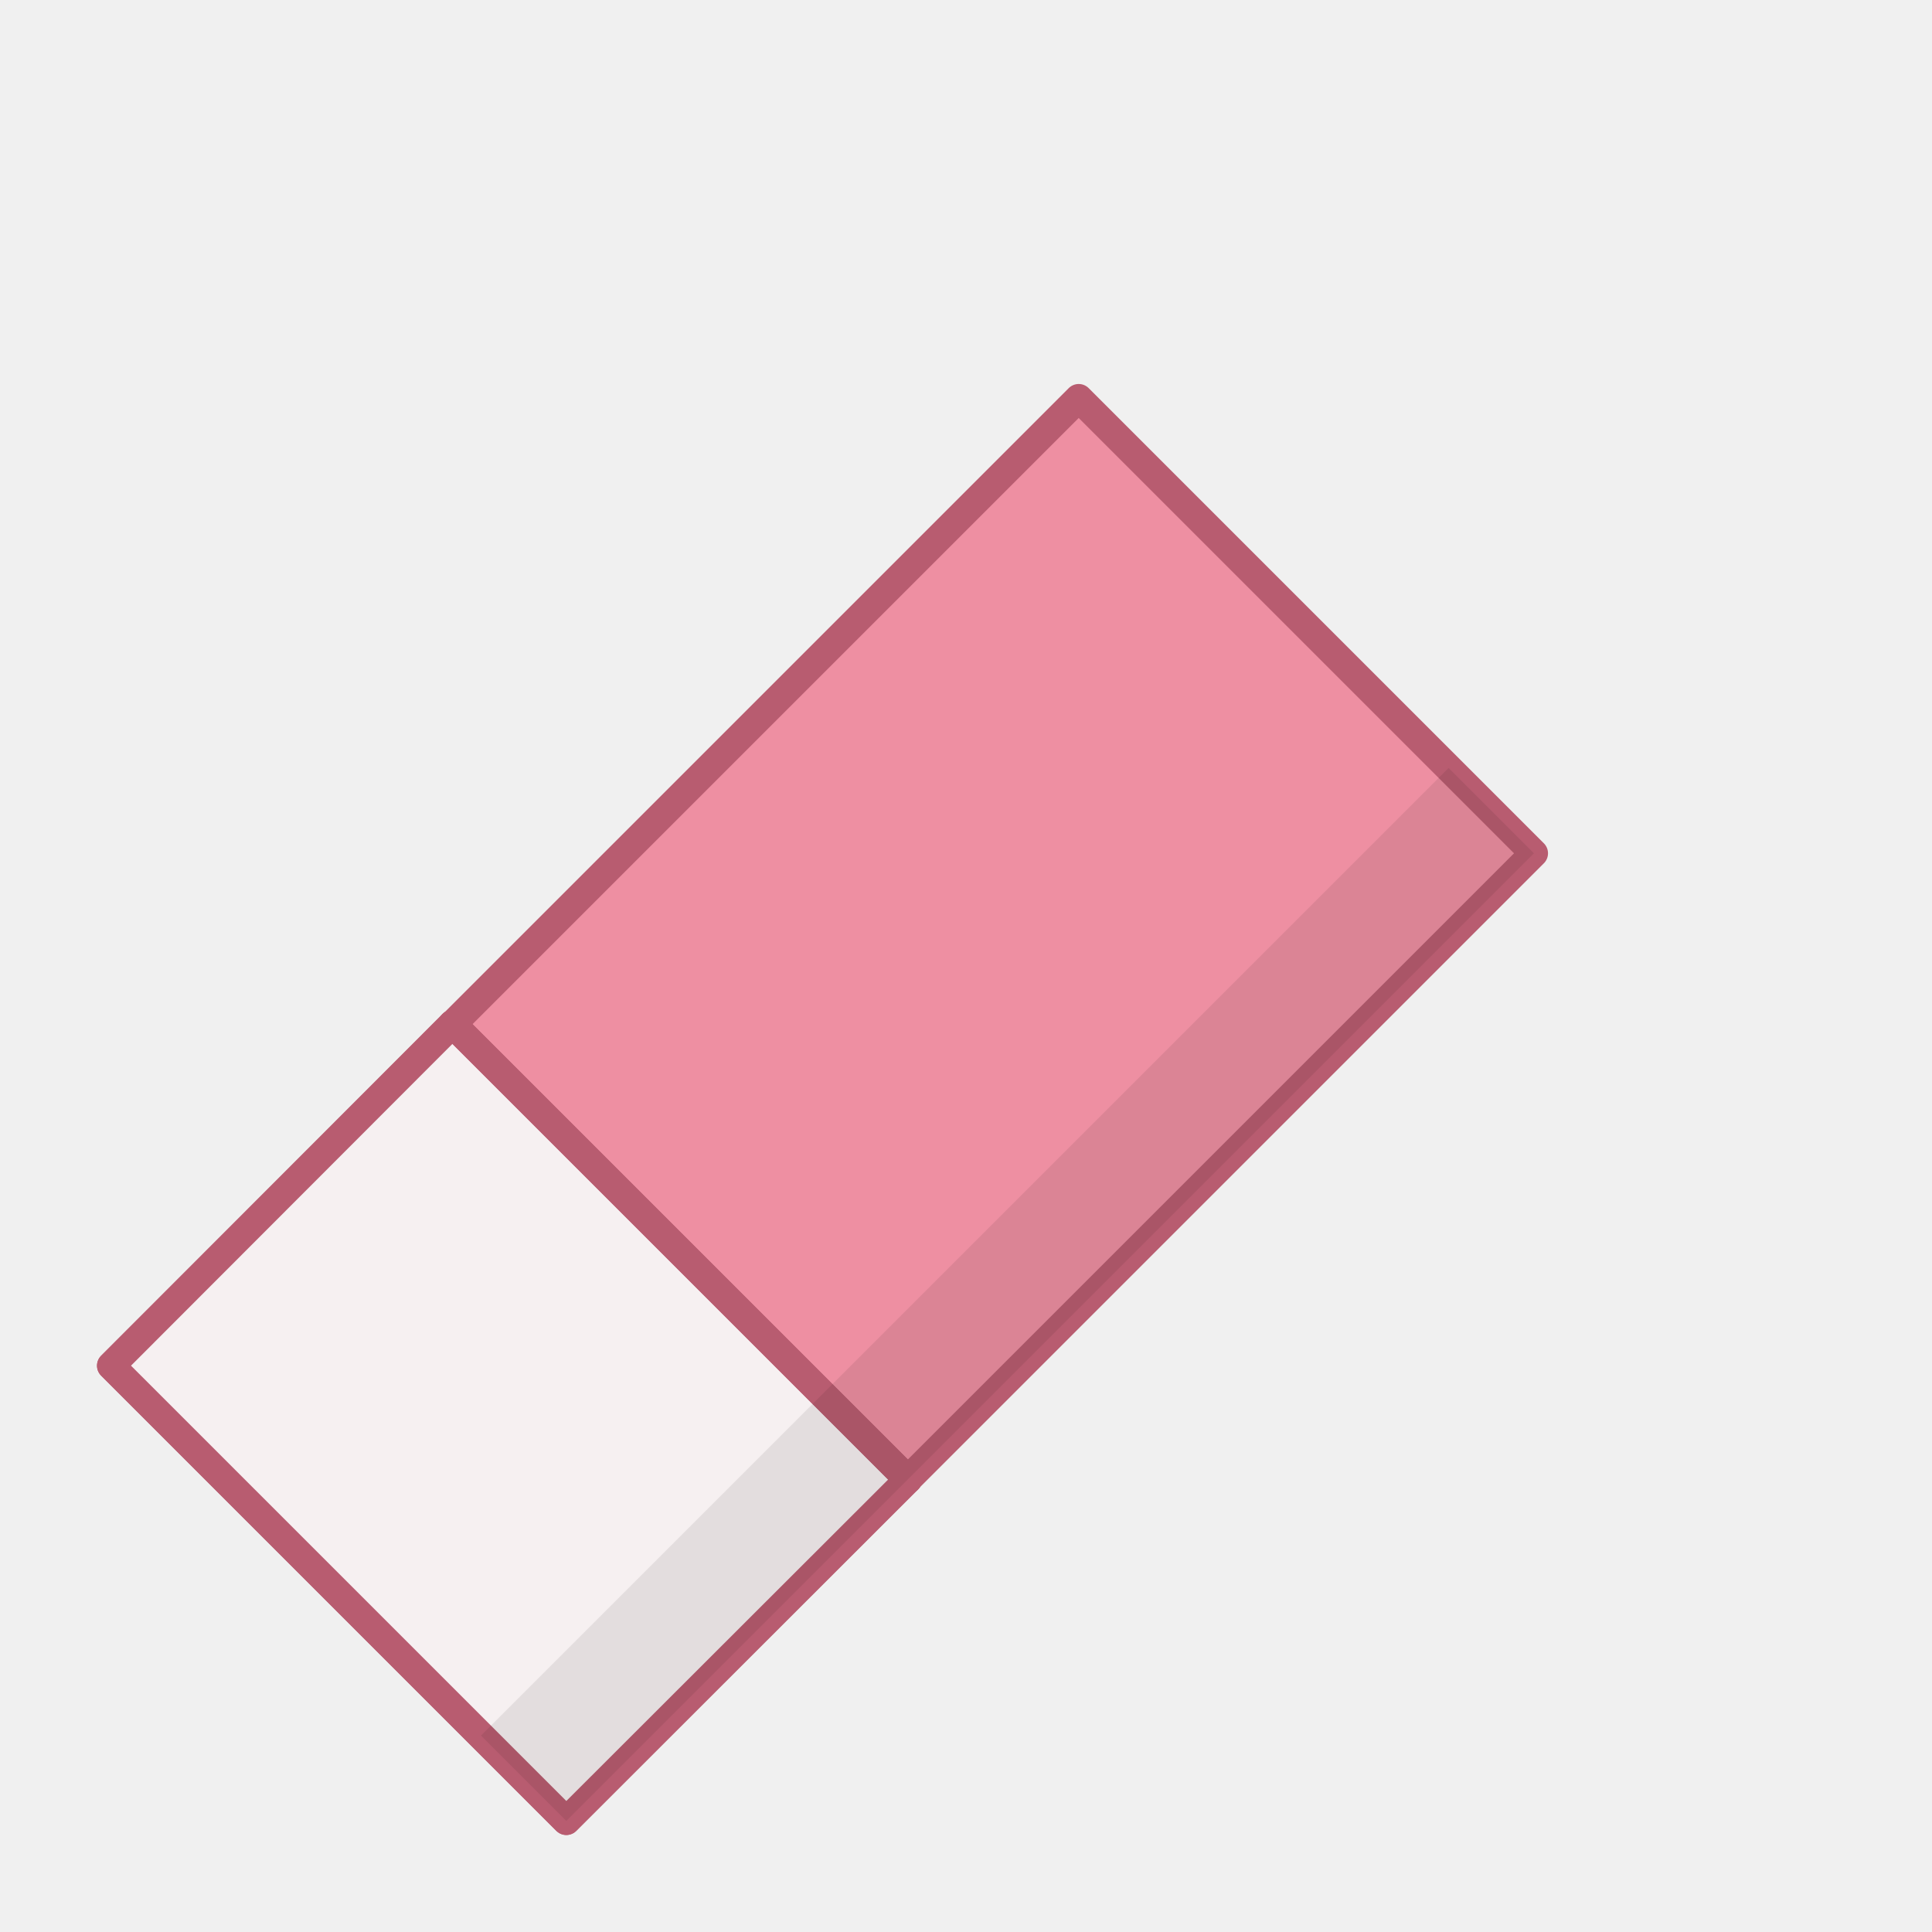
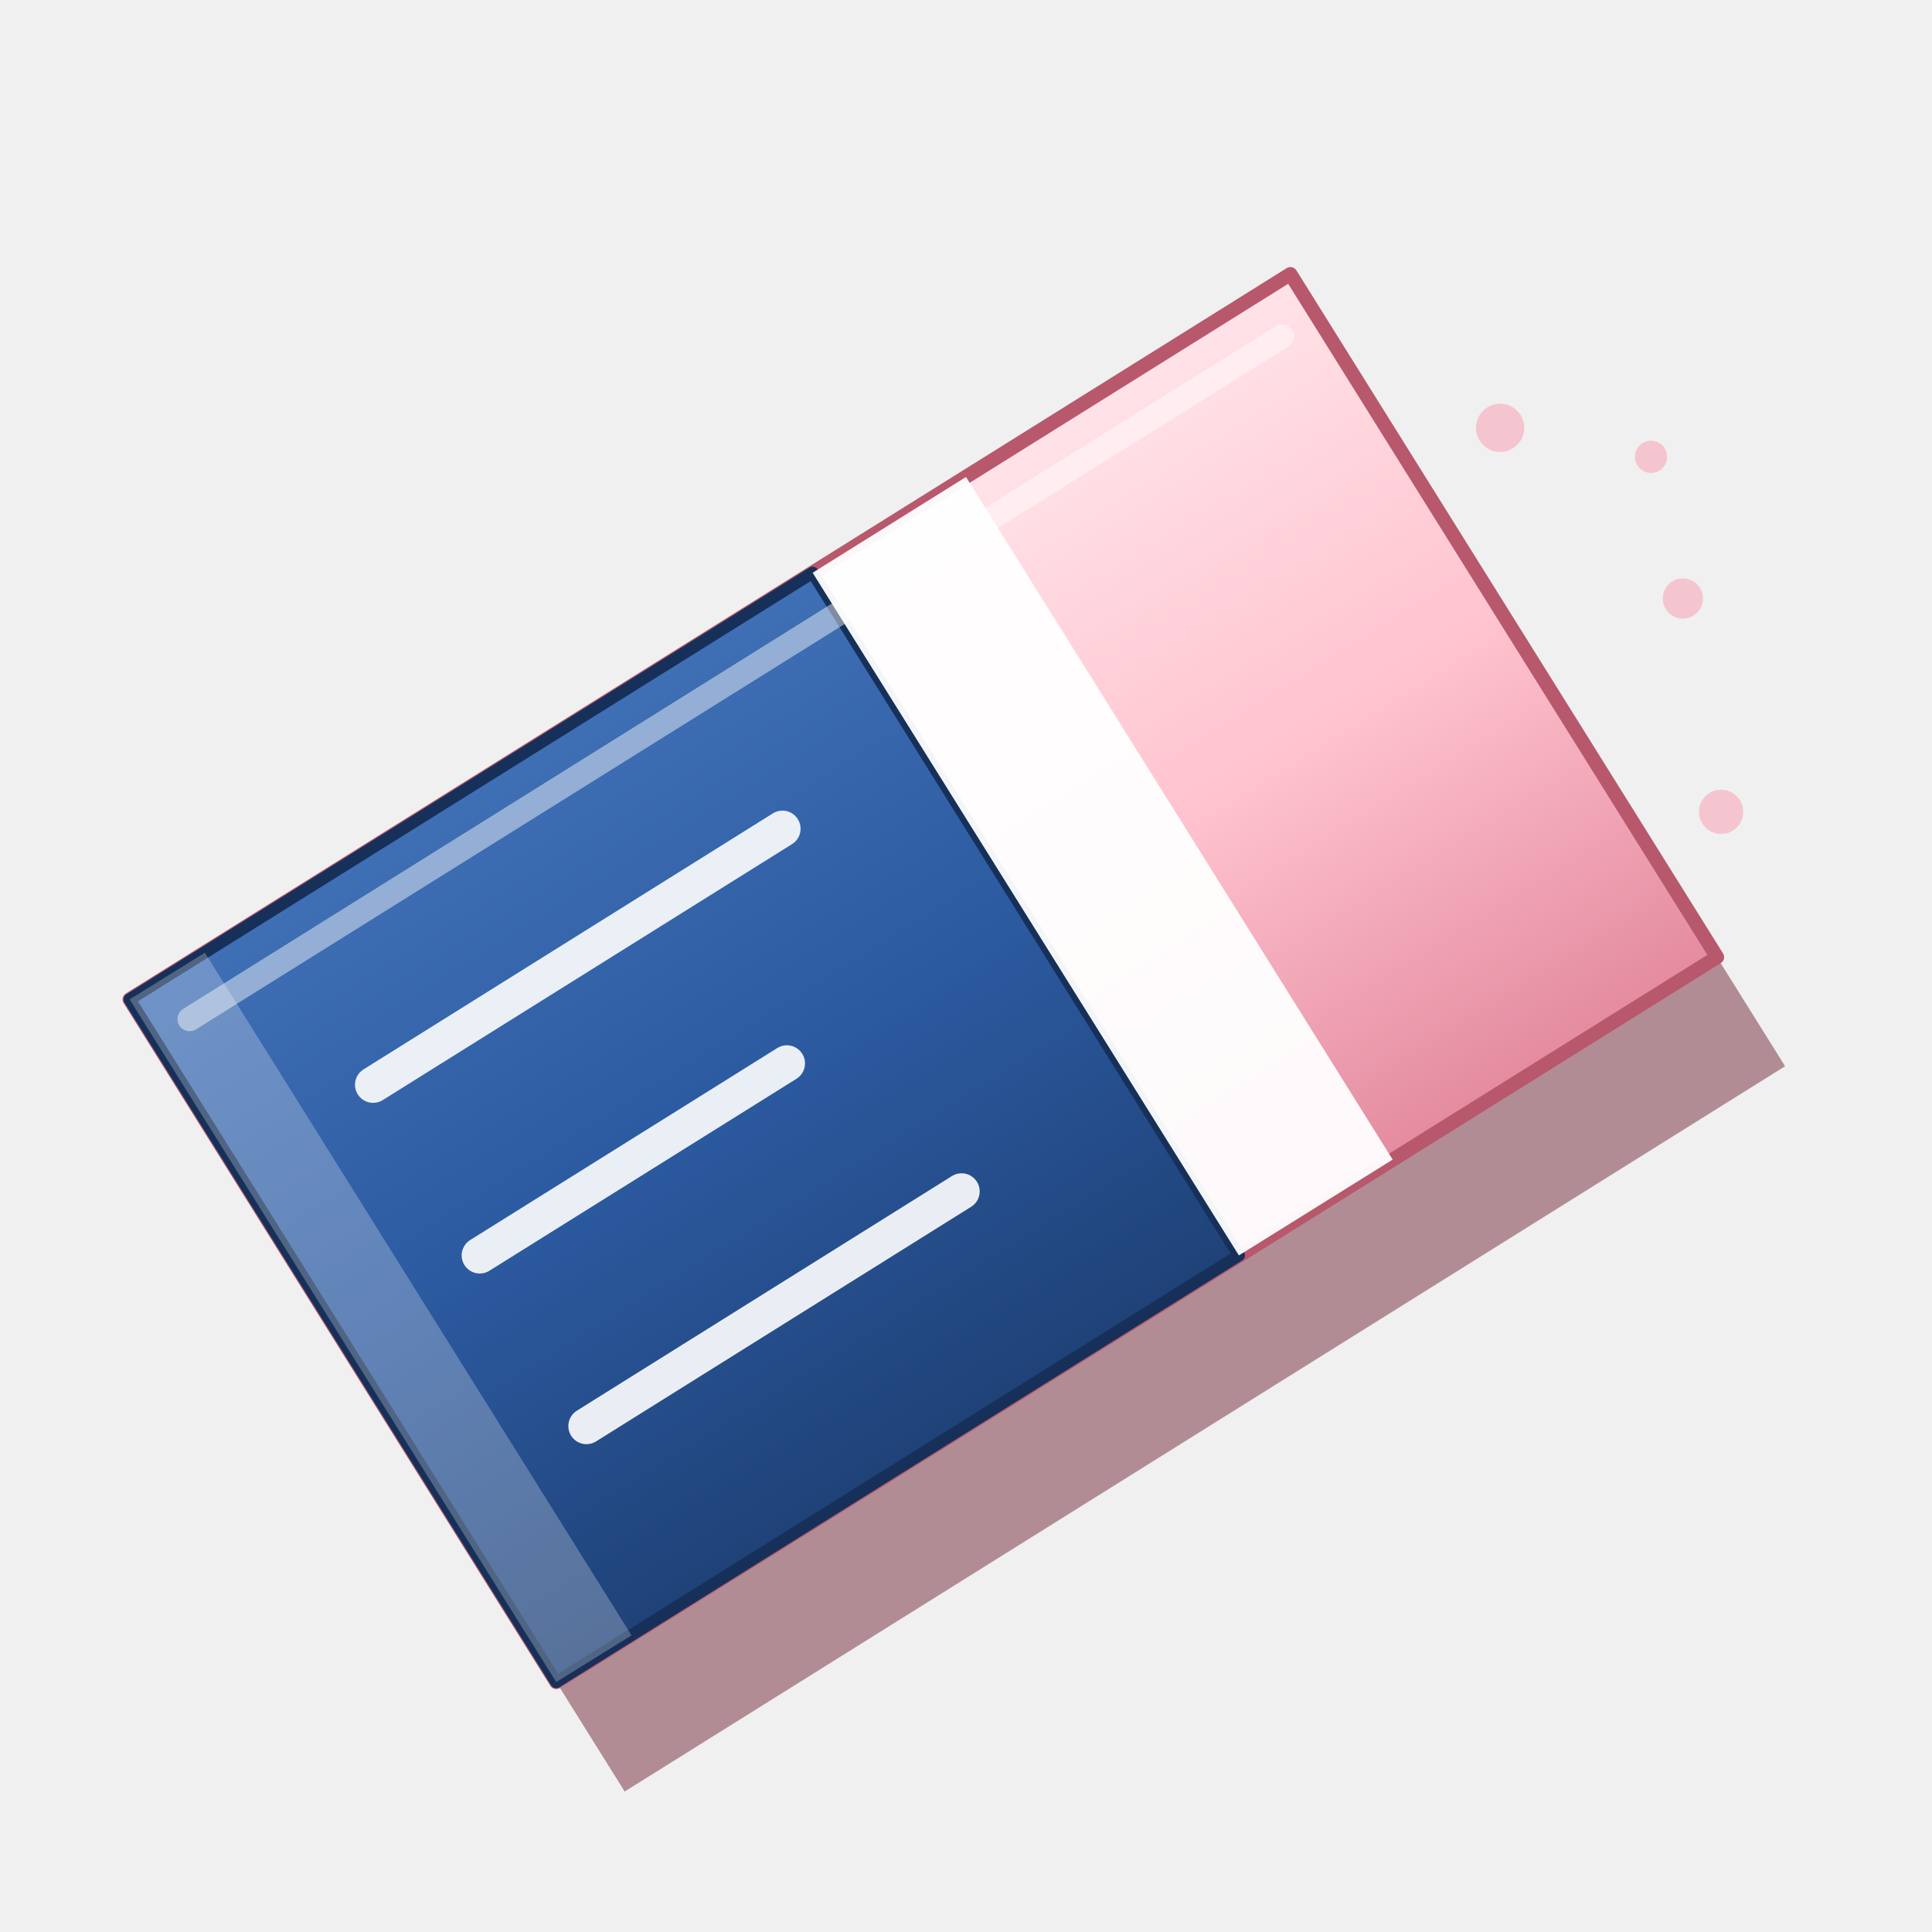
<svg xmlns="http://www.w3.org/2000/svg" viewBox="0 0 48 48" width="48" height="48">
-   <polygon points="2.76,33.93 26.8,9.89 38.11,21.2 14.07,45.24" fill="#ee8fa2" stroke="#b85c70" stroke-width="0.7" stroke-linejoin="round" />
-   <polygon points="2.76,33.93 11.24,25.44 22.56,36.76 14.07,45.24" fill="#f6f0f1" stroke="#b85c70" stroke-width="0.7" stroke-linejoin="round" />
-   <line x1="11.24" y1="25.44" x2="22.56" y2="36.76" stroke="#b85c70" stroke-width="0.7" stroke-linecap="round" />
-   <polygon points="11.95,43.12 35.99,19.08 38.11,21.2 14.07,45.24" fill="#000000" opacity="0.08" />
+   <defs>
+     <linearGradient id="g1" gradientUnits="userSpaceOnUse" x1="3.22" y1="24.83" x2="13.82" y2="41.79">
+       <stop offset="0" stop-color="#ffe3e8" />
+       <stop offset="0.5" stop-color="#ffc3cf" />
+       <stop offset="1" stop-color="#e48ba0" />
+     </linearGradient>
+     <linearGradient id="g2" gradientUnits="userSpaceOnUse" x1="3.22" y1="24.83" x2="13.82" y2="41.79">
+       <stop offset="0" stop-color="#3f6fb5" />
+       <stop offset="0.5" stop-color="#2c5aa0" />
+       <stop offset="1" stop-color="#1f4278" />
+     </linearGradient>
+   </defs>
+   <polygon points="4.92,27.55 33.75,9.53 44.35,26.49 15.52,44.51" fill="#7d3a4a" opacity="0.55" />
+   <polygon points="3.22,24.83 32.06,6.81 42.66,23.78 13.82,41.79" fill="url(#g1)" stroke="#b8586c" stroke-width="0.35" stroke-linejoin="round" />
+   <polygon points="3.22,24.83 20.19,14.23 30.78,31.19 13.82,41.79" fill="url(#g2)" stroke="#16305a" stroke-width="0.3" stroke-linejoin="round" />
+   <polygon points="20.19,14.23 24,11.85 34.6,28.81 30.78,31.19" fill="#ffffff" opacity="0.95" />
+   <polygon points="3.22,24.83 5.09,23.67 15.69,40.63 13.82,41.79" fill="#ffffff" opacity="0.25" />
+   <line x1="9.27" y1="26.95" x2="19.44" y2="20.59" stroke="#ffffff" stroke-width="0.9" stroke-linecap="round" opacity="0.9" />
+   <line x1="11.92" y1="31.19" x2="19.55" y2="26.42" stroke="#ffffff" stroke-width="0.9" stroke-linecap="round" opacity="0.9" />
+   <line x1="14.57" y1="35.43" x2="23.89" y2="29.6" stroke="#ffffff" stroke-width="0.9" stroke-linecap="round" opacity="0.9" />
+   <line x1="4.71" y1="25.32" x2="31.85" y2="8.36" stroke="#ffffff" stroke-width="0.6" stroke-linecap="round" opacity="0.45" />
+   <circle cx="37.27" cy="10.63" r="0.6" fill="#f5c0cb" opacity="0.9" />
+   <circle cx="41.81" cy="14.87" r="0.5" fill="#f5c0cb" opacity="0.9" />
+   <circle cx="42.76" cy="20.17" r="0.55" fill="#f5c0cb" opacity="0.9" />
+   <circle cx="41.02" cy="11.35" r="0.4" fill="#f5c0cb" opacity="0.9" />
</svg>
